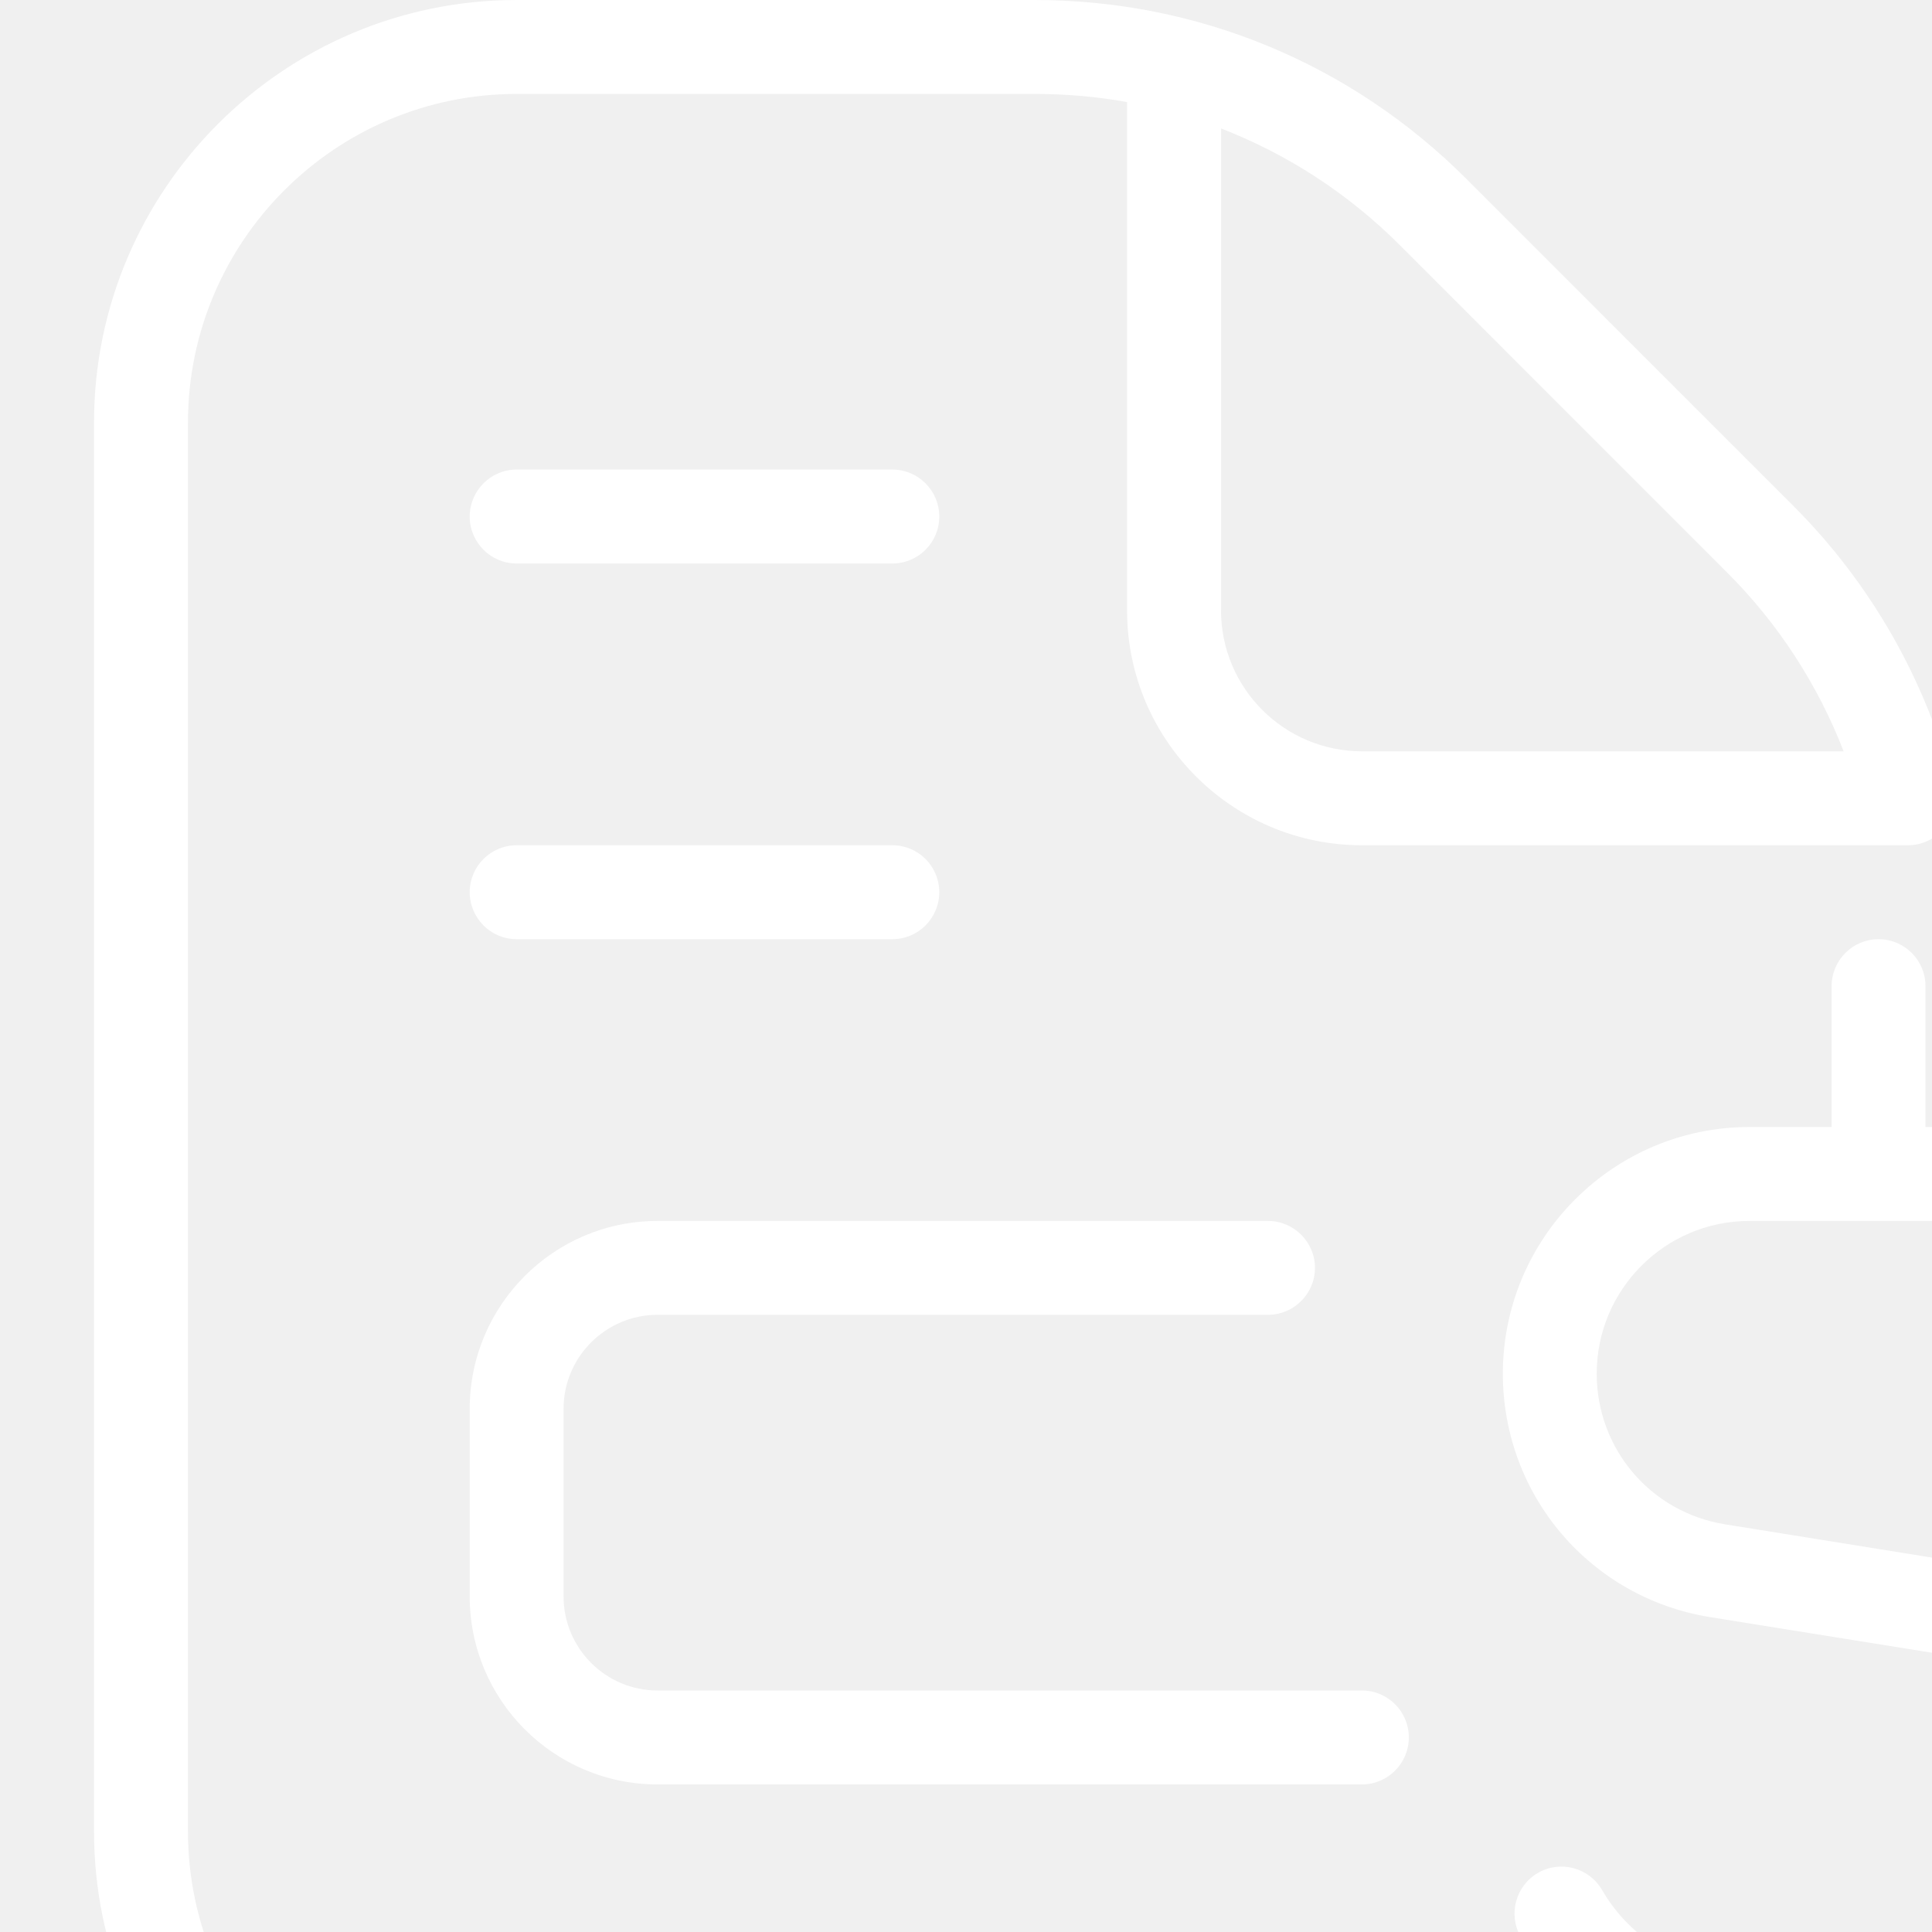
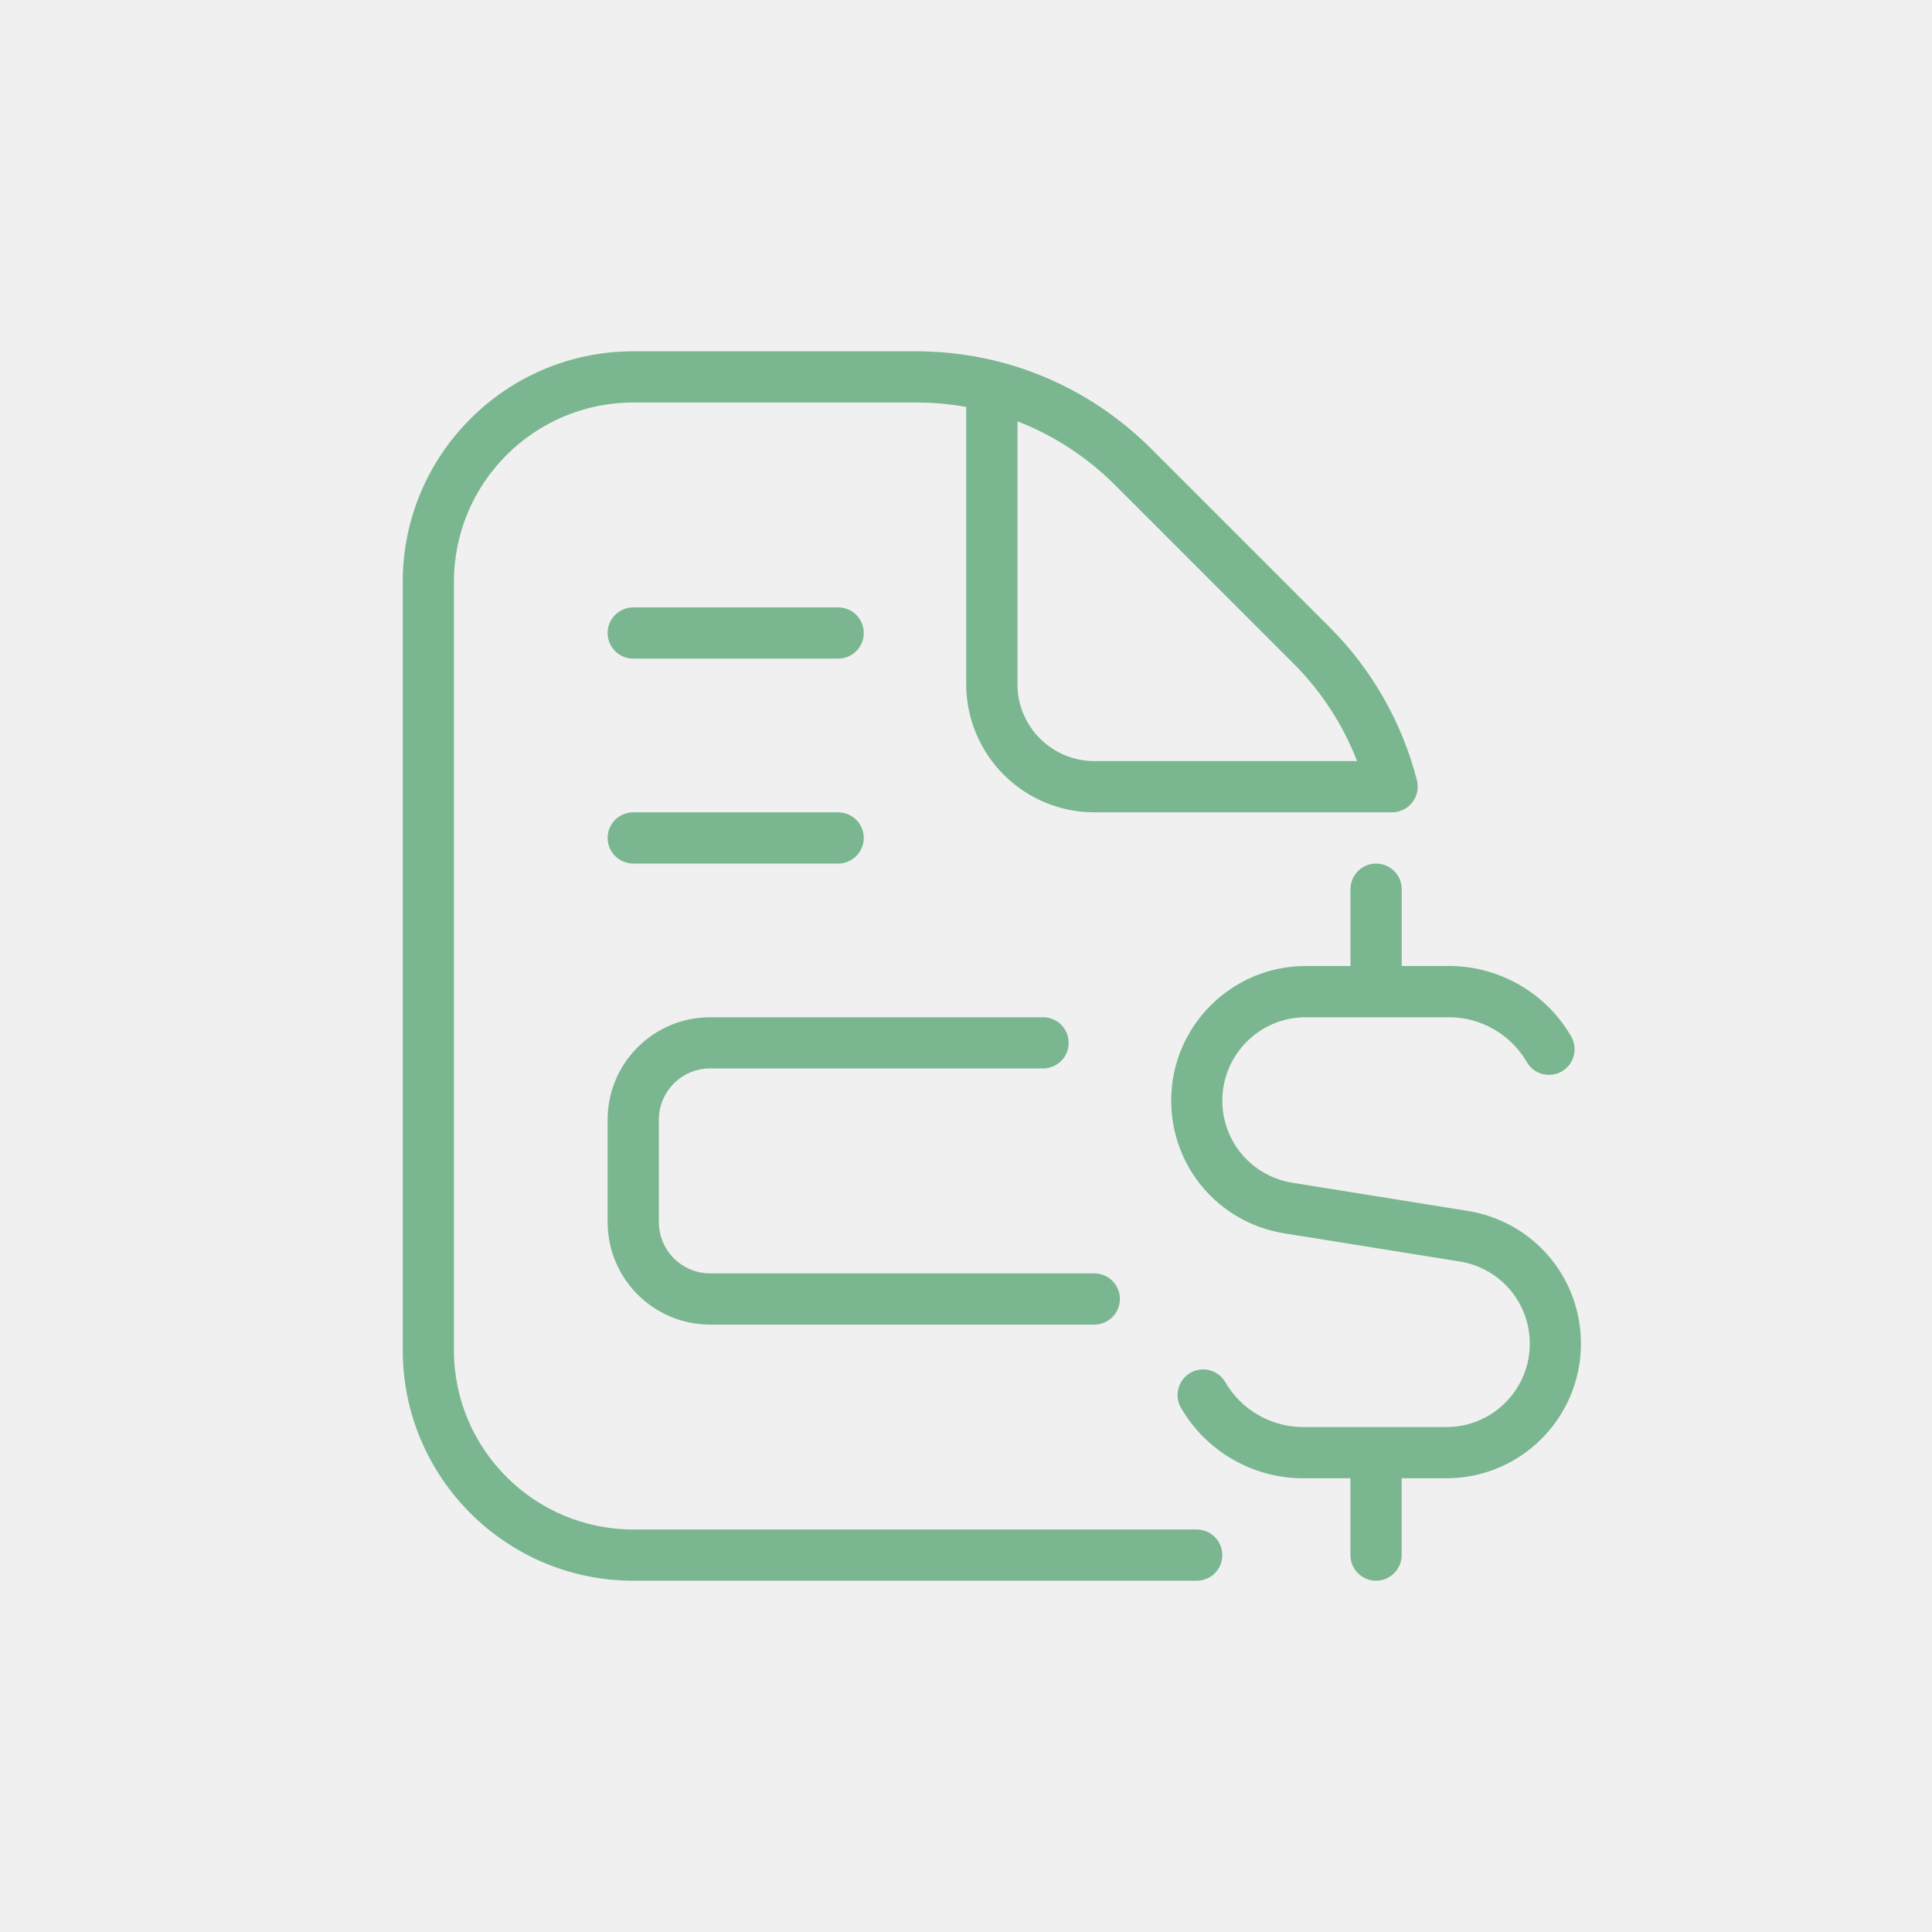
- <svg xmlns="http://www.w3.org/2000/svg" width="24" height="24" viewBox="0 0 24 24" fill="none">
-   <g clip-path="url(#clip0_2269_13986)">
-     <path d="M5.835 17.5C5.835 16.213 6.881 15.167 8.168 15.167H15.751C16.073 15.167 16.335 15.428 16.335 15.75C16.335 16.072 16.073 16.333 15.751 16.333H8.168C7.525 16.333 7.001 16.857 7.001 17.5V19.833C7.001 20.476 7.525 21 8.168 21H16.918C17.24 21 17.501 21.261 17.501 21.583C17.501 21.905 17.24 22.167 16.918 22.167H8.168C6.881 22.167 5.835 21.12 5.835 19.833V17.5ZM6.418 11.667H11.085C11.407 11.667 11.668 11.405 11.668 11.083C11.668 10.761 11.407 10.5 11.085 10.5H6.418C6.096 10.5 5.835 10.761 5.835 11.083C5.835 11.405 6.096 11.667 6.418 11.667ZM6.418 7H11.085C11.407 7 11.668 6.739 11.668 6.417C11.668 6.095 11.407 5.833 11.085 5.833H6.418C6.096 5.833 5.835 6.095 5.835 6.417C5.835 6.739 6.096 7 6.418 7ZM19.835 27.417C19.835 27.739 19.573 28 19.251 28H6.418C3.523 28 1.168 25.645 1.168 22.75V5.25C1.168 2.356 3.523 0 6.418 0H12.852C14.876 0 16.782 0.789 18.215 2.221L22.28 6.287C23.241 7.248 23.928 8.454 24.266 9.772C24.31 9.947 24.271 10.133 24.161 10.275C24.05 10.417 23.881 10.5 23.7 10.5H16.918C15.309 10.5 14.001 9.191 14.001 7.583V1.268C13.626 1.2 13.242 1.167 12.852 1.167H6.418C4.166 1.167 2.335 2.998 2.335 5.25V22.75C2.335 25.002 4.166 26.833 6.418 26.833H19.251C19.573 26.833 19.835 27.095 19.835 27.417ZM15.168 7.583C15.168 8.548 15.953 9.333 16.918 9.333H22.902C22.581 8.503 22.089 7.745 21.455 7.112L17.39 3.046C16.747 2.403 15.992 1.915 15.169 1.596V7.583H15.168ZM25.423 19.578L21.431 18.936C20.506 18.788 19.835 17.999 19.835 17.064C19.835 16.018 20.685 15.167 21.732 15.167H24.998C25.725 15.167 26.403 15.557 26.768 16.188C26.93 16.468 27.287 16.561 27.565 16.401C27.844 16.24 27.939 15.883 27.779 15.604C27.207 14.615 26.143 14 25 14H23.919V12.25C23.919 11.928 23.658 11.667 23.336 11.667C23.014 11.667 22.753 11.928 22.753 12.25V14H21.733C20.044 14 18.669 15.374 18.669 17.064C18.669 18.576 19.754 19.849 21.247 20.089L25.24 20.73C26.165 20.879 26.836 21.667 26.836 22.603C26.836 23.648 25.985 24.5 24.939 24.5H21.672C20.945 24.5 20.267 24.109 19.902 23.479C19.74 23.199 19.38 23.105 19.105 23.266C18.827 23.427 18.731 23.784 18.892 24.062C19.464 25.052 20.528 25.667 21.671 25.667H22.751V27.417C22.751 27.739 23.013 28 23.335 28C23.657 28 23.918 27.739 23.918 27.417V25.667H24.938C26.627 25.667 28.001 24.292 28.001 22.603C28.001 21.091 26.916 19.818 25.423 19.578Z" fill="white" />
+ <svg xmlns="http://www.w3.org/2000/svg" width="44" height="44" viewBox="0 0 44 44" fill="none">
+   <g clip-path="url(#clip0_2542_14133)">
+     <path d="M13.838 25.5C13.838 24.213 14.885 23.167 16.172 23.167H23.755C24.077 23.167 24.338 23.428 24.338 23.75C24.338 24.072 24.077 24.333 23.755 24.333H16.172C15.529 24.333 15.005 24.857 15.005 25.5V27.833C15.005 28.476 15.529 29 16.172 29H24.922C25.244 29 25.505 29.261 25.505 29.583C25.505 29.905 25.244 30.167 24.922 30.167H16.172C14.885 30.167 13.838 29.12 13.838 27.833V25.5ZM14.422 19.667H19.088C19.41 19.667 19.672 19.405 19.672 19.083C19.672 18.761 19.41 18.5 19.088 18.5H14.422C14.1 18.5 13.838 18.761 13.838 19.083C13.838 19.405 14.1 19.667 14.422 19.667ZM14.422 15H19.088C19.41 15 19.672 14.739 19.672 14.417C19.672 14.095 19.41 13.833 19.088 13.833H14.422C14.1 13.833 13.838 14.095 13.838 14.417C13.838 14.739 14.1 15 14.422 15ZM27.838 35.417C27.838 35.739 27.577 36 27.255 36H14.422C11.527 36 9.172 33.645 9.172 30.75V13.25C9.172 10.355 11.527 8 14.422 8H20.856C22.88 8 24.785 8.789 26.219 10.221L30.284 14.287C31.245 15.248 31.932 16.454 32.27 17.772C32.314 17.947 32.275 18.133 32.164 18.275C32.054 18.417 31.884 18.5 31.704 18.5H24.922C23.313 18.5 22.005 17.191 22.005 15.583V9.268C21.63 9.2 21.246 9.167 20.856 9.167H14.422C12.17 9.167 10.338 10.998 10.338 13.25V30.75C10.338 33.002 12.17 34.833 14.422 34.833H27.255C27.577 34.833 27.838 35.095 27.838 35.417ZM23.172 15.583C23.172 16.548 23.957 17.333 24.922 17.333H30.906C30.585 16.503 30.093 15.745 29.459 15.112L25.394 11.046C24.75 10.403 23.995 9.915 23.173 9.596V15.583H23.172ZM33.427 27.578L29.434 26.936C28.509 26.788 27.838 25.999 27.838 25.064C27.838 24.018 28.689 23.167 29.735 23.167H33.002C33.729 23.167 34.407 23.558 34.772 24.188C34.934 24.468 35.291 24.561 35.569 24.401C35.848 24.24 35.943 23.883 35.782 23.604C35.211 22.615 34.147 22 33.003 22H31.923V20.25C31.923 19.928 31.662 19.667 31.34 19.667C31.018 19.667 30.756 19.928 30.756 20.25V22H29.737C28.047 22 26.673 23.374 26.673 25.064C26.673 26.576 27.758 27.849 29.251 28.089L33.244 28.73C34.169 28.879 34.84 29.667 34.84 30.603C34.84 31.648 33.989 32.5 32.943 32.5H29.676C28.949 32.5 28.271 32.109 27.906 31.479C27.744 31.199 27.384 31.105 27.109 31.266C26.831 31.427 26.735 31.784 26.896 32.062C27.468 33.052 28.532 33.667 29.675 33.667H30.755V35.417C30.755 35.739 31.017 36 31.338 36C31.66 36 31.922 35.739 31.922 35.417V33.667H32.941C34.631 33.667 36.005 32.292 36.005 30.603C36.005 29.091 34.92 27.818 33.427 27.578Z" fill="#7AB790" />
  </g>
  <defs>
-     <clipPath id="clip0_2269_13986">
-       <rect width="24" height="24" fill="white" />
+     <clipPath id="clip0_2542_14133">
+       <rect width="28" height="28" fill="white" transform="translate(8 8)" />
    </clipPath>
  </defs>
</svg>
